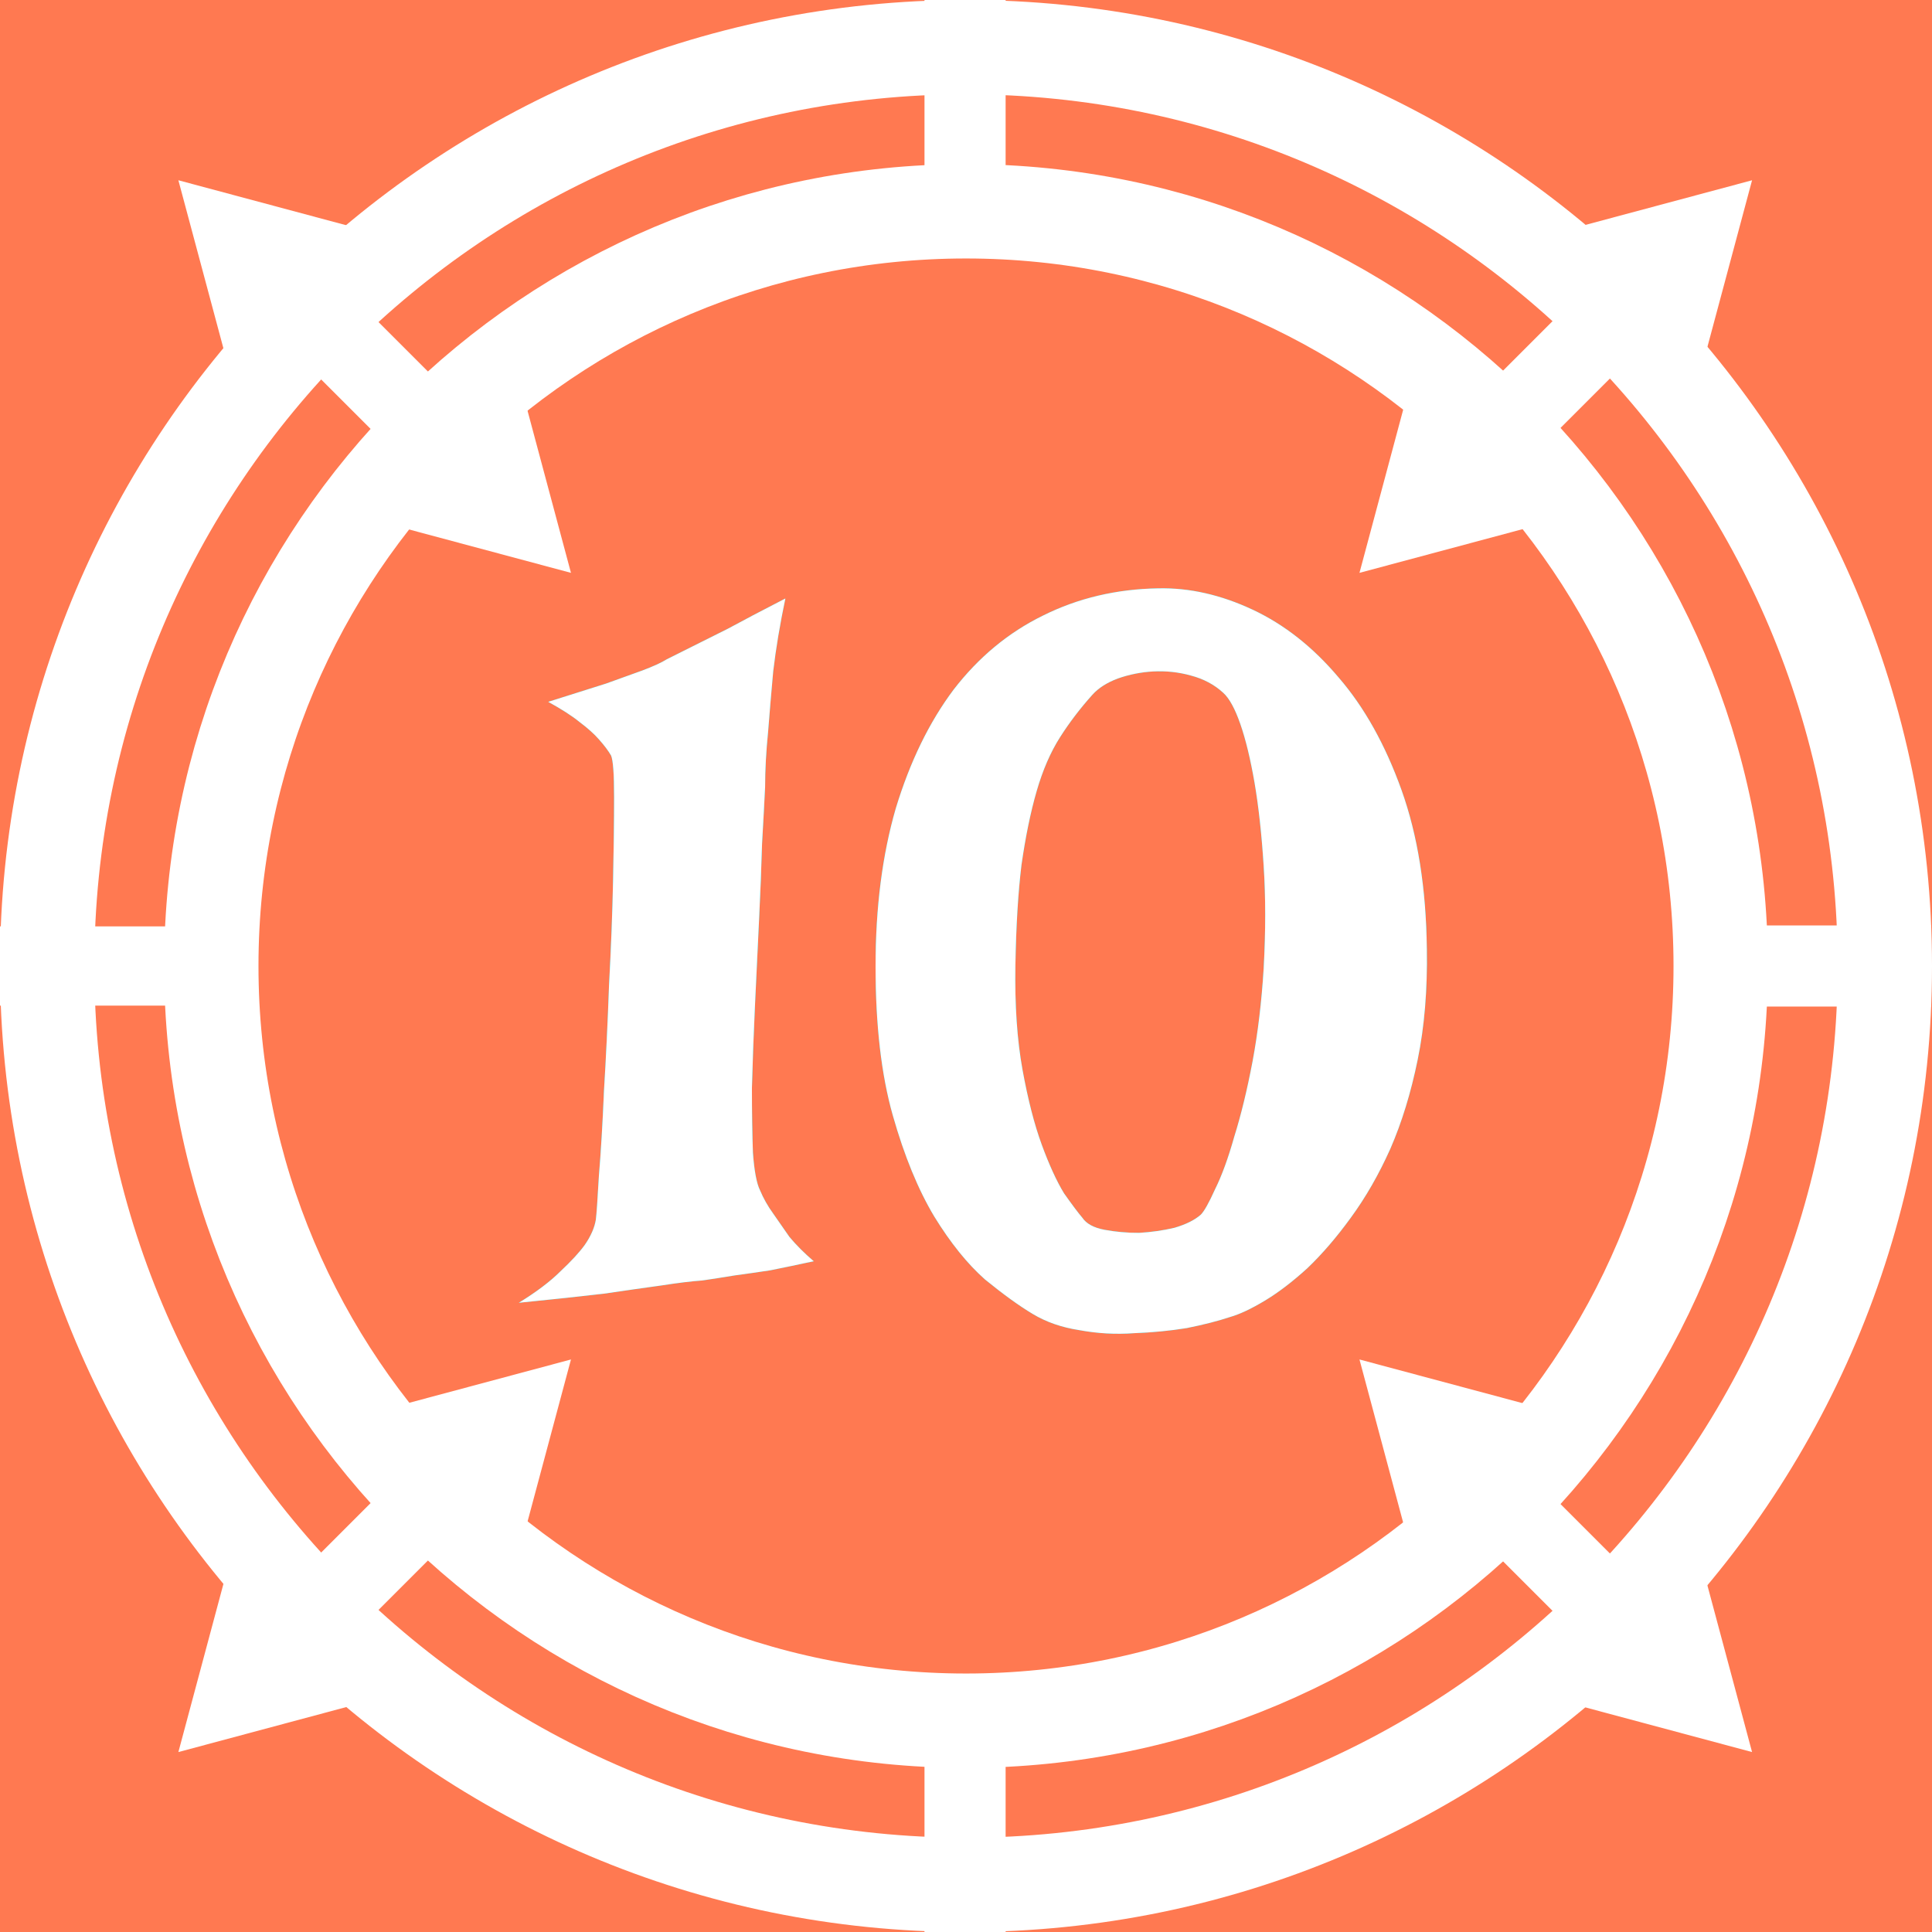
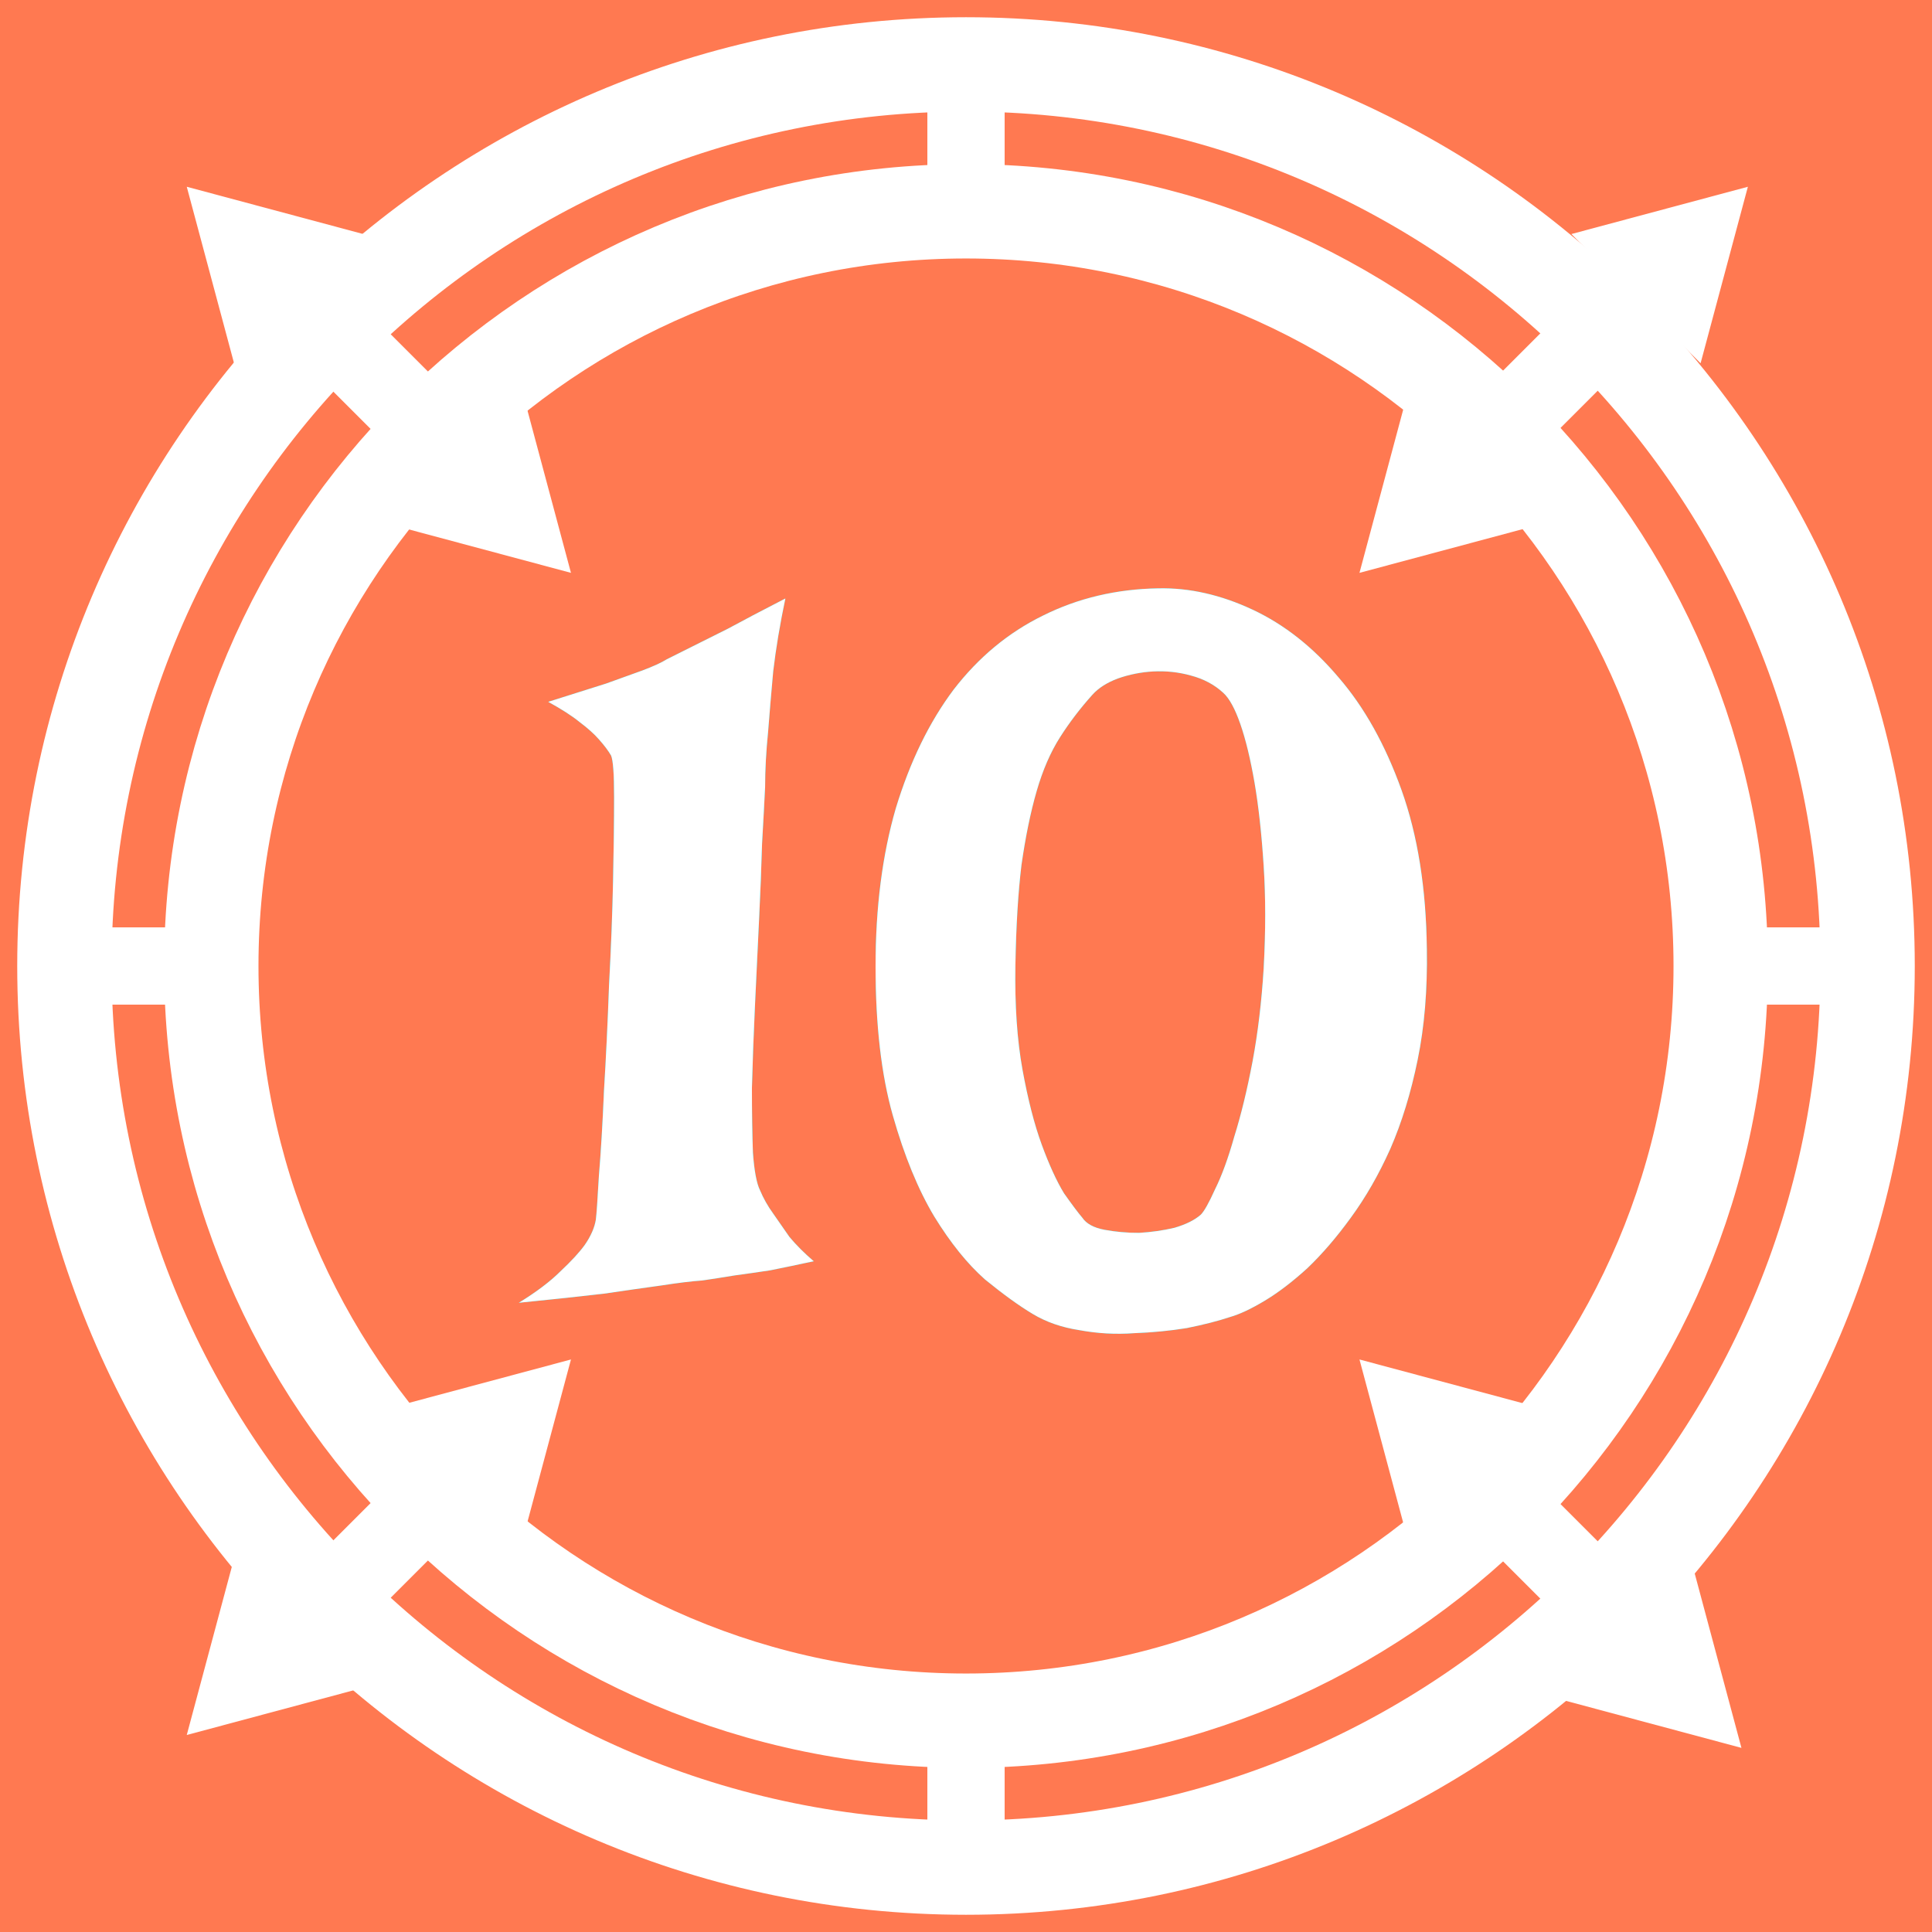
<svg xmlns="http://www.w3.org/2000/svg" width="300" height="300" viewBox="0 0 300 300" fill="none">
  <g clip-path="url(#clip0_912_599)">
    <path d="M300 0H0V300H300V0Z" fill="#FF7951" />
    <path d="M267.188 150C267.188 85.277 214.723 32.812 150 32.812C85.277 32.812 32.812 85.277 32.812 150C32.812 214.723 85.277 267.188 150 267.188C214.723 267.188 267.188 214.723 267.188 150Z" stroke="white" stroke-width="14.649" />
-     <path d="M292.676 150C292.676 71.203 228.797 7.324 150 7.324C71.203 7.324 7.324 71.203 7.324 150C7.324 228.797 71.203 292.676 150 292.676C228.797 292.676 292.676 228.797 292.676 150Z" stroke="white" stroke-width="14.649" />
-     <path d="M143.555 0H156.152V28.711H143.555V0Z" fill="white" />
-     <path d="M143.555 271.289H156.152V300H143.555V271.289Z" fill="white" />
-     <path d="M299.852 143.703V156.297H271.141V143.703H299.852Z" fill="white" />
-     <path d="M28.711 143.848V156.152H0V143.848H28.711Z" fill="white" />
+     <path d="M290 150C290 72.681 227.319 10 150 10C72.681 10 10 72.681 10 150C10 227.319 72.681 290 150 290C227.319 290 290 227.319 290 150Z" stroke="white" stroke-width="14.649" />
+     <path d="M144 3H156V29H144V3Z" fill="white" />
+     <path d="M144 271H156V297H144V271Z" fill="white" />
+     <path d="M297 144V156H271V144H297Z" fill="white" />
+     <path d="M29 144V156H3V144H29Z" fill="white" />
    <path d="M260.375 251.613L251.465 260.52L231.164 240.219L240.07 231.309L260.375 251.613Z" fill="white" />
    <path d="M68.543 59.781L59.637 68.691L39.332 48.387L48.242 39.48L68.543 59.781Z" fill="white" />
    <path d="M251.465 39.48L260.375 48.387L240.07 68.691L231.164 59.781L251.465 39.48Z" fill="white" />
    <path d="M59.637 231.309L68.543 240.219L48.242 260.52L39.332 251.613L59.637 231.309Z" fill="white" />
-     <path d="M272.059 27.992L264.715 55.398L244.648 35.336L272.059 27.992Z" fill="white" />
-     <path d="M27.699 272.059L35.043 244.648L55.105 264.715L27.699 272.059Z" fill="white" />
-     <path d="M27.699 27.992L35.043 55.398L55.109 35.336L27.699 27.992Z" fill="white" />
-     <path d="M272.059 272.059L264.715 244.648L244.648 264.715L272.059 272.059Z" fill="white" />
-     <path d="M85.129 108.98C88.801 107.827 91.793 106.882 94.098 106.148C96.406 105.312 98.297 104.628 99.766 104.105C101.441 103.472 102.699 102.898 103.539 102.374L107.316 100.483C108.785 99.749 110.676 98.804 112.98 97.651C115.289 96.394 118.281 94.819 121.953 92.933C121.113 96.917 120.484 100.694 120.062 104.261C119.75 107.722 119.484 110.816 119.277 113.546C118.961 116.691 118.805 119.577 118.805 122.198C118.699 124.401 118.543 127.339 118.332 131.011C118.227 134.683 118.07 138.671 117.859 142.972C117.648 147.273 117.441 151.679 117.23 156.187C117.02 160.698 116.863 164.948 116.758 168.933C116.758 172.816 116.813 176.171 116.914 179.003C117.125 181.839 117.492 183.776 118.016 184.827C118.543 186.085 119.223 187.292 120.062 188.444C120.797 189.495 121.637 190.702 122.582 192.066C123.629 193.323 124.887 194.585 126.355 195.843C123.945 196.366 121.687 196.839 119.59 197.257C117.492 197.573 115.656 197.835 114.082 198.046C112.195 198.358 110.516 198.62 109.047 198.831C107.473 198.937 105.324 199.198 102.598 199.62C100.289 199.933 97.352 200.355 93.785 200.878C90.219 201.296 85.812 201.769 80.566 202.292C83.293 200.616 85.445 198.987 87.019 197.417C88.695 195.843 89.957 194.48 90.793 193.323C91.738 191.96 92.316 190.648 92.523 189.39C92.629 188.55 92.789 186.296 92.996 182.624C93.312 178.847 93.574 174.441 93.785 169.405C94.098 164.265 94.363 158.812 94.57 153.042C94.887 147.167 95.094 141.71 95.199 136.675C95.305 131.64 95.359 127.339 95.359 123.773C95.359 120.206 95.199 118.054 94.887 117.319C94.465 116.585 93.836 115.749 92.996 114.804C92.262 113.964 91.266 113.073 90.008 112.128C88.856 111.183 87.227 110.136 85.129 108.98ZM179.859 91.359C184.684 91.253 189.562 92.355 194.492 94.663C199.422 96.968 203.883 100.483 207.867 105.206C211.855 109.819 215.105 115.644 217.625 122.671C220.141 129.698 221.453 137.937 221.559 147.378C221.664 153.671 221.191 159.386 220.141 164.526C219.094 169.667 217.676 174.284 215.895 178.374C214.109 182.362 212.063 185.929 209.758 189.077C207.555 192.116 205.297 194.741 202.988 196.944C200.68 199.042 198.48 200.722 196.379 201.98C194.281 203.237 192.5 204.077 191.031 204.495C189.141 205.124 186.887 205.702 184.266 206.226C181.641 206.648 178.914 206.909 176.082 207.015C173.25 207.226 170.418 207.066 167.586 206.542C164.855 206.124 162.445 205.284 160.348 204.023C158.246 202.765 155.781 200.983 152.949 198.675C150.223 196.261 147.602 193.011 145.082 188.917C142.566 184.722 140.414 179.476 138.629 173.183C136.848 166.89 135.957 159.179 135.957 150.05C135.957 140.925 137.004 132.741 139.102 125.503C141.305 118.265 144.297 112.128 148.07 107.093C151.953 102.058 156.57 98.23 161.918 95.605C167.375 92.878 173.355 91.464 179.859 91.359ZM157.672 149.894C157.566 156.085 157.934 161.487 158.773 166.101C159.613 170.718 160.609 174.601 161.762 177.745C162.918 180.894 164.07 183.409 165.223 185.3C166.484 187.081 167.426 188.343 168.055 189.077C168.687 190.019 169.84 190.648 171.52 190.964C173.195 191.28 174.98 191.437 176.867 191.437C178.758 191.331 180.594 191.069 182.375 190.648C184.16 190.124 185.523 189.444 186.469 188.605C186.992 188.077 187.727 186.769 188.672 184.671C189.719 182.573 190.715 179.843 191.66 176.487C192.711 173.132 193.652 169.249 194.492 164.843C195.332 160.331 195.91 155.507 196.223 150.366C196.539 144.597 196.539 139.3 196.223 134.472C195.91 129.542 195.437 125.241 194.809 121.569C194.176 117.898 193.441 114.855 192.605 112.444C191.766 110.03 190.875 108.405 189.93 107.566C188.566 106.308 186.887 105.413 184.895 104.89C183.004 104.366 181.066 104.155 179.07 104.261C177.184 104.366 175.348 104.733 173.562 105.362C171.887 105.991 170.574 106.831 169.629 107.878C167.742 109.98 166.062 112.179 164.594 114.487C163.125 116.796 161.918 119.577 160.977 122.827C160.031 126.081 159.246 129.909 158.613 134.316C158.09 138.616 157.777 143.808 157.672 149.894Z" fill="#00DFEF" />
-     <path d="M85.129 108.98C88.801 107.827 91.793 106.882 94.098 106.148C96.406 105.312 98.297 104.628 99.766 104.105C101.441 103.472 102.699 102.898 103.539 102.374L107.316 100.483C108.785 99.749 110.676 98.804 112.98 97.651C115.289 96.394 118.281 94.819 121.953 92.933C121.113 96.917 120.484 100.694 120.062 104.261C119.75 107.722 119.484 110.816 119.277 113.546C118.961 116.691 118.805 119.577 118.805 122.198C118.699 124.401 118.543 127.339 118.332 131.011C118.227 134.683 118.07 138.671 117.859 142.972C117.648 147.273 117.441 151.679 117.23 156.187C117.02 160.698 116.863 164.948 116.758 168.933C116.758 172.816 116.813 176.171 116.914 179.003C117.125 181.839 117.492 183.776 118.016 184.827C118.543 186.085 119.223 187.292 120.062 188.444C120.797 189.495 121.637 190.702 122.582 192.066C123.629 193.323 124.887 194.585 126.355 195.843C123.945 196.366 121.687 196.839 119.59 197.257C117.492 197.573 115.656 197.835 114.082 198.046C112.195 198.358 110.516 198.62 109.047 198.831C107.473 198.937 105.324 199.198 102.598 199.62C100.289 199.933 97.352 200.355 93.785 200.878C90.219 201.296 85.812 201.769 80.566 202.292C83.293 200.616 85.445 198.987 87.019 197.417C88.695 195.843 89.957 194.48 90.793 193.323C91.738 191.96 92.316 190.648 92.523 189.39C92.629 188.55 92.789 186.296 92.996 182.624C93.312 178.847 93.574 174.441 93.785 169.405C94.098 164.265 94.363 158.812 94.57 153.042C94.887 147.167 95.094 141.71 95.199 136.675C95.305 131.64 95.359 127.339 95.359 123.773C95.359 120.206 95.199 118.054 94.887 117.319C94.465 116.585 93.836 115.749 92.996 114.804C92.262 113.964 91.266 113.073 90.008 112.128C88.856 111.183 87.227 110.136 85.129 108.98ZM179.859 91.359C184.684 91.253 189.562 92.355 194.492 94.663C199.422 96.968 203.883 100.483 207.867 105.206C211.855 109.819 215.105 115.644 217.625 122.671C220.141 129.698 221.453 137.937 221.559 147.378C221.664 153.671 221.191 159.386 220.141 164.526C219.094 169.667 217.676 174.284 215.895 178.374C214.109 182.362 212.063 185.929 209.758 189.077C207.555 192.116 205.297 194.741 202.988 196.944C200.68 199.042 198.48 200.722 196.379 201.98C194.281 203.237 192.5 204.077 191.031 204.495C189.141 205.124 186.887 205.702 184.266 206.226C181.641 206.648 178.914 206.909 176.082 207.015C173.25 207.226 170.418 207.066 167.586 206.542C164.855 206.124 162.445 205.284 160.348 204.023C158.246 202.765 155.781 200.983 152.949 198.675C150.223 196.261 147.602 193.011 145.082 188.917C142.566 184.722 140.414 179.476 138.629 173.183C136.848 166.89 135.957 159.179 135.957 150.05C135.957 140.925 137.004 132.741 139.102 125.503C141.305 118.265 144.297 112.128 148.07 107.093C151.953 102.058 156.57 98.23 161.918 95.605C167.375 92.878 173.355 91.464 179.859 91.359ZM157.672 149.894C157.566 156.085 157.934 161.487 158.773 166.101C159.613 170.718 160.609 174.601 161.762 177.745C162.918 180.894 164.07 183.409 165.223 185.3C166.484 187.081 167.426 188.343 168.055 189.077C168.687 190.019 169.84 190.648 171.52 190.964C173.195 191.28 174.98 191.437 176.867 191.437C178.758 191.331 180.594 191.069 182.375 190.648C184.16 190.124 185.523 189.444 186.469 188.605C186.992 188.077 187.727 186.769 188.672 184.671C189.719 182.573 190.715 179.843 191.66 176.487C192.711 173.132 193.652 169.249 194.492 164.843C195.332 160.331 195.91 155.507 196.223 150.366C196.539 144.597 196.539 139.3 196.223 134.472C195.91 129.542 195.437 125.241 194.809 121.569C194.176 117.898 193.441 114.855 192.605 112.444C191.766 110.03 190.875 108.405 189.93 107.566C188.566 106.308 186.887 105.413 184.895 104.89C183.004 104.366 181.066 104.155 179.07 104.261C177.184 104.366 175.348 104.733 173.562 105.362C171.887 105.991 170.574 106.831 169.629 107.878C167.742 109.98 166.062 112.179 164.594 114.487C163.125 116.796 161.918 119.577 160.977 122.827C160.031 126.081 159.246 129.909 158.613 134.316C158.09 138.616 157.777 143.808 157.672 149.894Z" fill="white" />
+     <path d="M271.41 29L264.066 56.406L244 36.344L271.41 29Z" fill="white" />
+     <path d="M29 269.41L36.344 242L56.406 262.066L29 269.41Z" fill="white" />
+     <path d="M29 29L36.344 56.406L56.41 36.344L29 29Z" fill="white" />
+     <path d="M270.41 271.41L263.066 244L243 264.066L270.41 271.41Z" fill="white" />
+     <path d="M85.129 108.98C88.801 107.827 91.793 106.882 94.098 106.148C96.406 105.312 98.297 104.628 99.766 104.105C101.441 103.472 102.699 102.898 103.539 102.374L107.316 100.483C108.785 99.749 110.676 98.804 112.98 97.651C115.289 96.394 118.281 94.819 121.953 92.933C121.113 96.917 120.484 100.694 120.062 104.261C119.75 107.722 119.484 110.816 119.277 113.546C118.961 116.691 118.805 119.577 118.805 122.198C118.699 124.401 118.543 127.339 118.332 131.011C118.227 134.683 118.07 138.671 117.859 142.972C117.648 147.273 117.441 151.679 117.23 156.187C117.02 160.698 116.863 164.948 116.758 168.933C116.758 172.816 116.812 176.171 116.914 179.003C117.125 181.839 117.492 183.776 118.016 184.827C118.543 186.085 119.223 187.292 120.062 188.444C120.797 189.495 121.637 190.702 122.582 192.066C123.629 193.323 124.887 194.585 126.355 195.843C123.945 196.366 121.688 196.839 119.59 197.257C117.492 197.573 115.656 197.835 114.082 198.046C112.195 198.358 110.516 198.62 109.047 198.831C107.473 198.937 105.324 199.198 102.598 199.62C100.289 199.933 97.352 200.355 93.785 200.878C90.219 201.296 85.812 201.769 80.566 202.292C83.293 200.616 85.445 198.987 87.019 197.417C88.695 195.843 89.957 194.48 90.793 193.323C91.738 191.96 92.316 190.648 92.523 189.39C92.629 188.55 92.789 186.296 92.996 182.624C93.312 178.847 93.574 174.441 93.785 169.405C94.098 164.265 94.363 158.812 94.57 153.042C94.887 147.167 95.094 141.71 95.199 136.675C95.305 131.64 95.359 127.339 95.359 123.773C95.359 120.206 95.199 118.054 94.887 117.319C94.465 116.585 93.836 115.749 92.996 114.804C92.262 113.964 91.266 113.073 90.008 112.128C88.856 111.183 87.227 110.136 85.129 108.98ZM179.859 91.359C184.684 91.253 189.562 92.355 194.492 94.663C199.422 96.968 203.883 100.483 207.867 105.206C211.855 109.819 215.105 115.644 217.625 122.671C220.141 129.698 221.453 137.937 221.559 147.378C221.664 153.671 221.191 159.386 220.141 164.526C219.094 169.667 217.676 174.284 215.895 178.374C214.109 182.362 212.062 185.929 209.758 189.077C207.555 192.116 205.297 194.741 202.988 196.944C200.68 199.042 198.48 200.722 196.379 201.98C194.281 203.237 192.5 204.077 191.031 204.495C189.141 205.124 186.887 205.702 184.266 206.226C181.641 206.648 178.914 206.909 176.082 207.015C173.25 207.226 170.418 207.066 167.586 206.542C164.855 206.124 162.445 205.284 160.348 204.023C158.246 202.765 155.781 200.983 152.949 198.675C150.223 196.261 147.602 193.011 145.082 188.917C142.566 184.722 140.414 179.476 138.629 173.183C136.848 166.89 135.957 159.179 135.957 150.05C135.957 140.925 137.004 132.741 139.102 125.503C141.305 118.265 144.297 112.128 148.07 107.093C151.953 102.058 156.57 98.23 161.918 95.605C167.375 92.878 173.355 91.464 179.859 91.359ZM157.672 149.894C157.566 156.085 157.934 161.487 158.773 166.101C159.613 170.718 160.609 174.601 161.762 177.745C162.918 180.894 164.07 183.409 165.223 185.3C166.484 187.081 167.426 188.343 168.055 189.077C168.688 190.019 169.84 190.648 171.52 190.964C173.195 191.28 174.98 191.437 176.867 191.437C178.758 191.331 180.594 191.069 182.375 190.648C184.16 190.124 185.523 189.444 186.469 188.605C186.992 188.077 187.727 186.769 188.672 184.671C189.719 182.573 190.715 179.843 191.66 176.487C192.711 173.132 193.652 169.249 194.492 164.843C195.332 160.331 195.91 155.507 196.223 150.366C196.539 144.597 196.539 139.3 196.223 134.472C195.91 129.542 195.438 125.241 194.809 121.569C194.176 117.898 193.441 114.855 192.605 112.444C191.766 110.03 190.875 108.405 189.93 107.566C188.566 106.308 186.887 105.413 184.895 104.89C183.004 104.366 181.066 104.155 179.07 104.261C177.184 104.366 175.348 104.733 173.562 105.362C171.887 105.991 170.574 106.831 169.629 107.878C167.742 109.98 166.062 112.179 164.594 114.487C163.125 116.796 161.918 119.577 160.977 122.827C160.031 126.081 159.246 129.909 158.613 134.316C158.09 138.616 157.777 143.808 157.672 149.894Z" fill="#00DFEF" />
+     <path d="M85.129 108.98C88.801 107.827 91.793 106.882 94.098 106.148C96.406 105.312 98.297 104.628 99.766 104.105C101.441 103.472 102.699 102.898 103.539 102.374L107.316 100.483C108.785 99.749 110.676 98.804 112.98 97.651C115.289 96.394 118.281 94.819 121.953 92.933C121.113 96.917 120.484 100.694 120.062 104.261C119.75 107.722 119.484 110.816 119.277 113.546C118.961 116.691 118.805 119.577 118.805 122.198C118.699 124.401 118.543 127.339 118.332 131.011C118.227 134.683 118.07 138.671 117.859 142.972C117.648 147.273 117.441 151.679 117.23 156.187C117.02 160.698 116.863 164.948 116.758 168.933C116.758 172.816 116.812 176.171 116.914 179.003C117.125 181.839 117.492 183.776 118.016 184.827C118.543 186.085 119.223 187.292 120.062 188.444C120.797 189.495 121.637 190.702 122.582 192.066C123.629 193.323 124.887 194.585 126.355 195.843C123.945 196.366 121.688 196.839 119.59 197.257C117.492 197.573 115.656 197.835 114.082 198.046C112.195 198.358 110.516 198.62 109.047 198.831C107.473 198.937 105.324 199.198 102.598 199.62C100.289 199.933 97.352 200.355 93.785 200.878C90.219 201.296 85.812 201.769 80.566 202.292C83.293 200.616 85.445 198.987 87.019 197.417C88.695 195.843 89.957 194.48 90.793 193.323C91.738 191.96 92.316 190.648 92.523 189.39C92.629 188.55 92.789 186.296 92.996 182.624C93.312 178.847 93.574 174.441 93.785 169.405C94.098 164.265 94.363 158.812 94.57 153.042C94.887 147.167 95.094 141.71 95.199 136.675C95.305 131.64 95.359 127.339 95.359 123.773C95.359 120.206 95.199 118.054 94.887 117.319C94.465 116.585 93.836 115.749 92.996 114.804C92.262 113.964 91.266 113.073 90.008 112.128C88.856 111.183 87.227 110.136 85.129 108.98ZM179.859 91.359C184.684 91.253 189.562 92.355 194.492 94.663C199.422 96.968 203.883 100.483 207.867 105.206C211.855 109.819 215.105 115.644 217.625 122.671C220.141 129.698 221.453 137.937 221.559 147.378C221.664 153.671 221.191 159.386 220.141 164.526C219.094 169.667 217.676 174.284 215.895 178.374C214.109 182.362 212.062 185.929 209.758 189.077C207.555 192.116 205.297 194.741 202.988 196.944C200.68 199.042 198.48 200.722 196.379 201.98C194.281 203.237 192.5 204.077 191.031 204.495C189.141 205.124 186.887 205.702 184.266 206.226C181.641 206.648 178.914 206.909 176.082 207.015C173.25 207.226 170.418 207.066 167.586 206.542C164.855 206.124 162.445 205.284 160.348 204.023C158.246 202.765 155.781 200.983 152.949 198.675C150.223 196.261 147.602 193.011 145.082 188.917C142.566 184.722 140.414 179.476 138.629 173.183C136.848 166.89 135.957 159.179 135.957 150.05C135.957 140.925 137.004 132.741 139.102 125.503C141.305 118.265 144.297 112.128 148.07 107.093C151.953 102.058 156.57 98.23 161.918 95.605C167.375 92.878 173.355 91.464 179.859 91.359ZM157.672 149.894C157.566 156.085 157.934 161.487 158.773 166.101C159.613 170.718 160.609 174.601 161.762 177.745C162.918 180.894 164.07 183.409 165.223 185.3C166.484 187.081 167.426 188.343 168.055 189.077C168.688 190.019 169.84 190.648 171.52 190.964C173.195 191.28 174.98 191.437 176.867 191.437C178.758 191.331 180.594 191.069 182.375 190.648C184.16 190.124 185.523 189.444 186.469 188.605C186.992 188.077 187.727 186.769 188.672 184.671C189.719 182.573 190.715 179.843 191.66 176.487C192.711 173.132 193.652 169.249 194.492 164.843C195.332 160.331 195.91 155.507 196.223 150.366C196.539 144.597 196.539 139.3 196.223 134.472C195.91 129.542 195.438 125.241 194.809 121.569C194.176 117.898 193.441 114.855 192.605 112.444C191.766 110.03 190.875 108.405 189.93 107.566C188.566 106.308 186.887 105.413 184.895 104.89C183.004 104.366 181.066 104.155 179.07 104.261C177.184 104.366 175.348 104.733 173.562 105.362C171.887 105.991 170.574 106.831 169.629 107.878C167.742 109.98 166.062 112.179 164.594 114.487C163.125 116.796 161.918 119.577 160.977 122.827C160.031 126.081 159.246 129.909 158.613 134.316C158.09 138.616 157.777 143.808 157.672 149.894Z" fill="white" />
    <path d="M211.098 211.098L218.441 238.504L238.508 218.441L211.098 211.098Z" fill="white" />
    <path d="M88.66 88.953L81.316 61.543L61.25 81.609L88.66 88.953Z" fill="white" />
    <path d="M88.66 211.098L81.316 238.504L61.25 218.441L88.66 211.098Z" fill="white" />
    <path d="M211.098 88.953L218.441 61.543L238.508 81.609L211.098 88.953Z" fill="white" />
  </g>
  <defs>
    <clipPath id="clip0_912_599">
      <rect width="300" height="300" fill="white" />
    </clipPath>
  </defs>
</svg>
